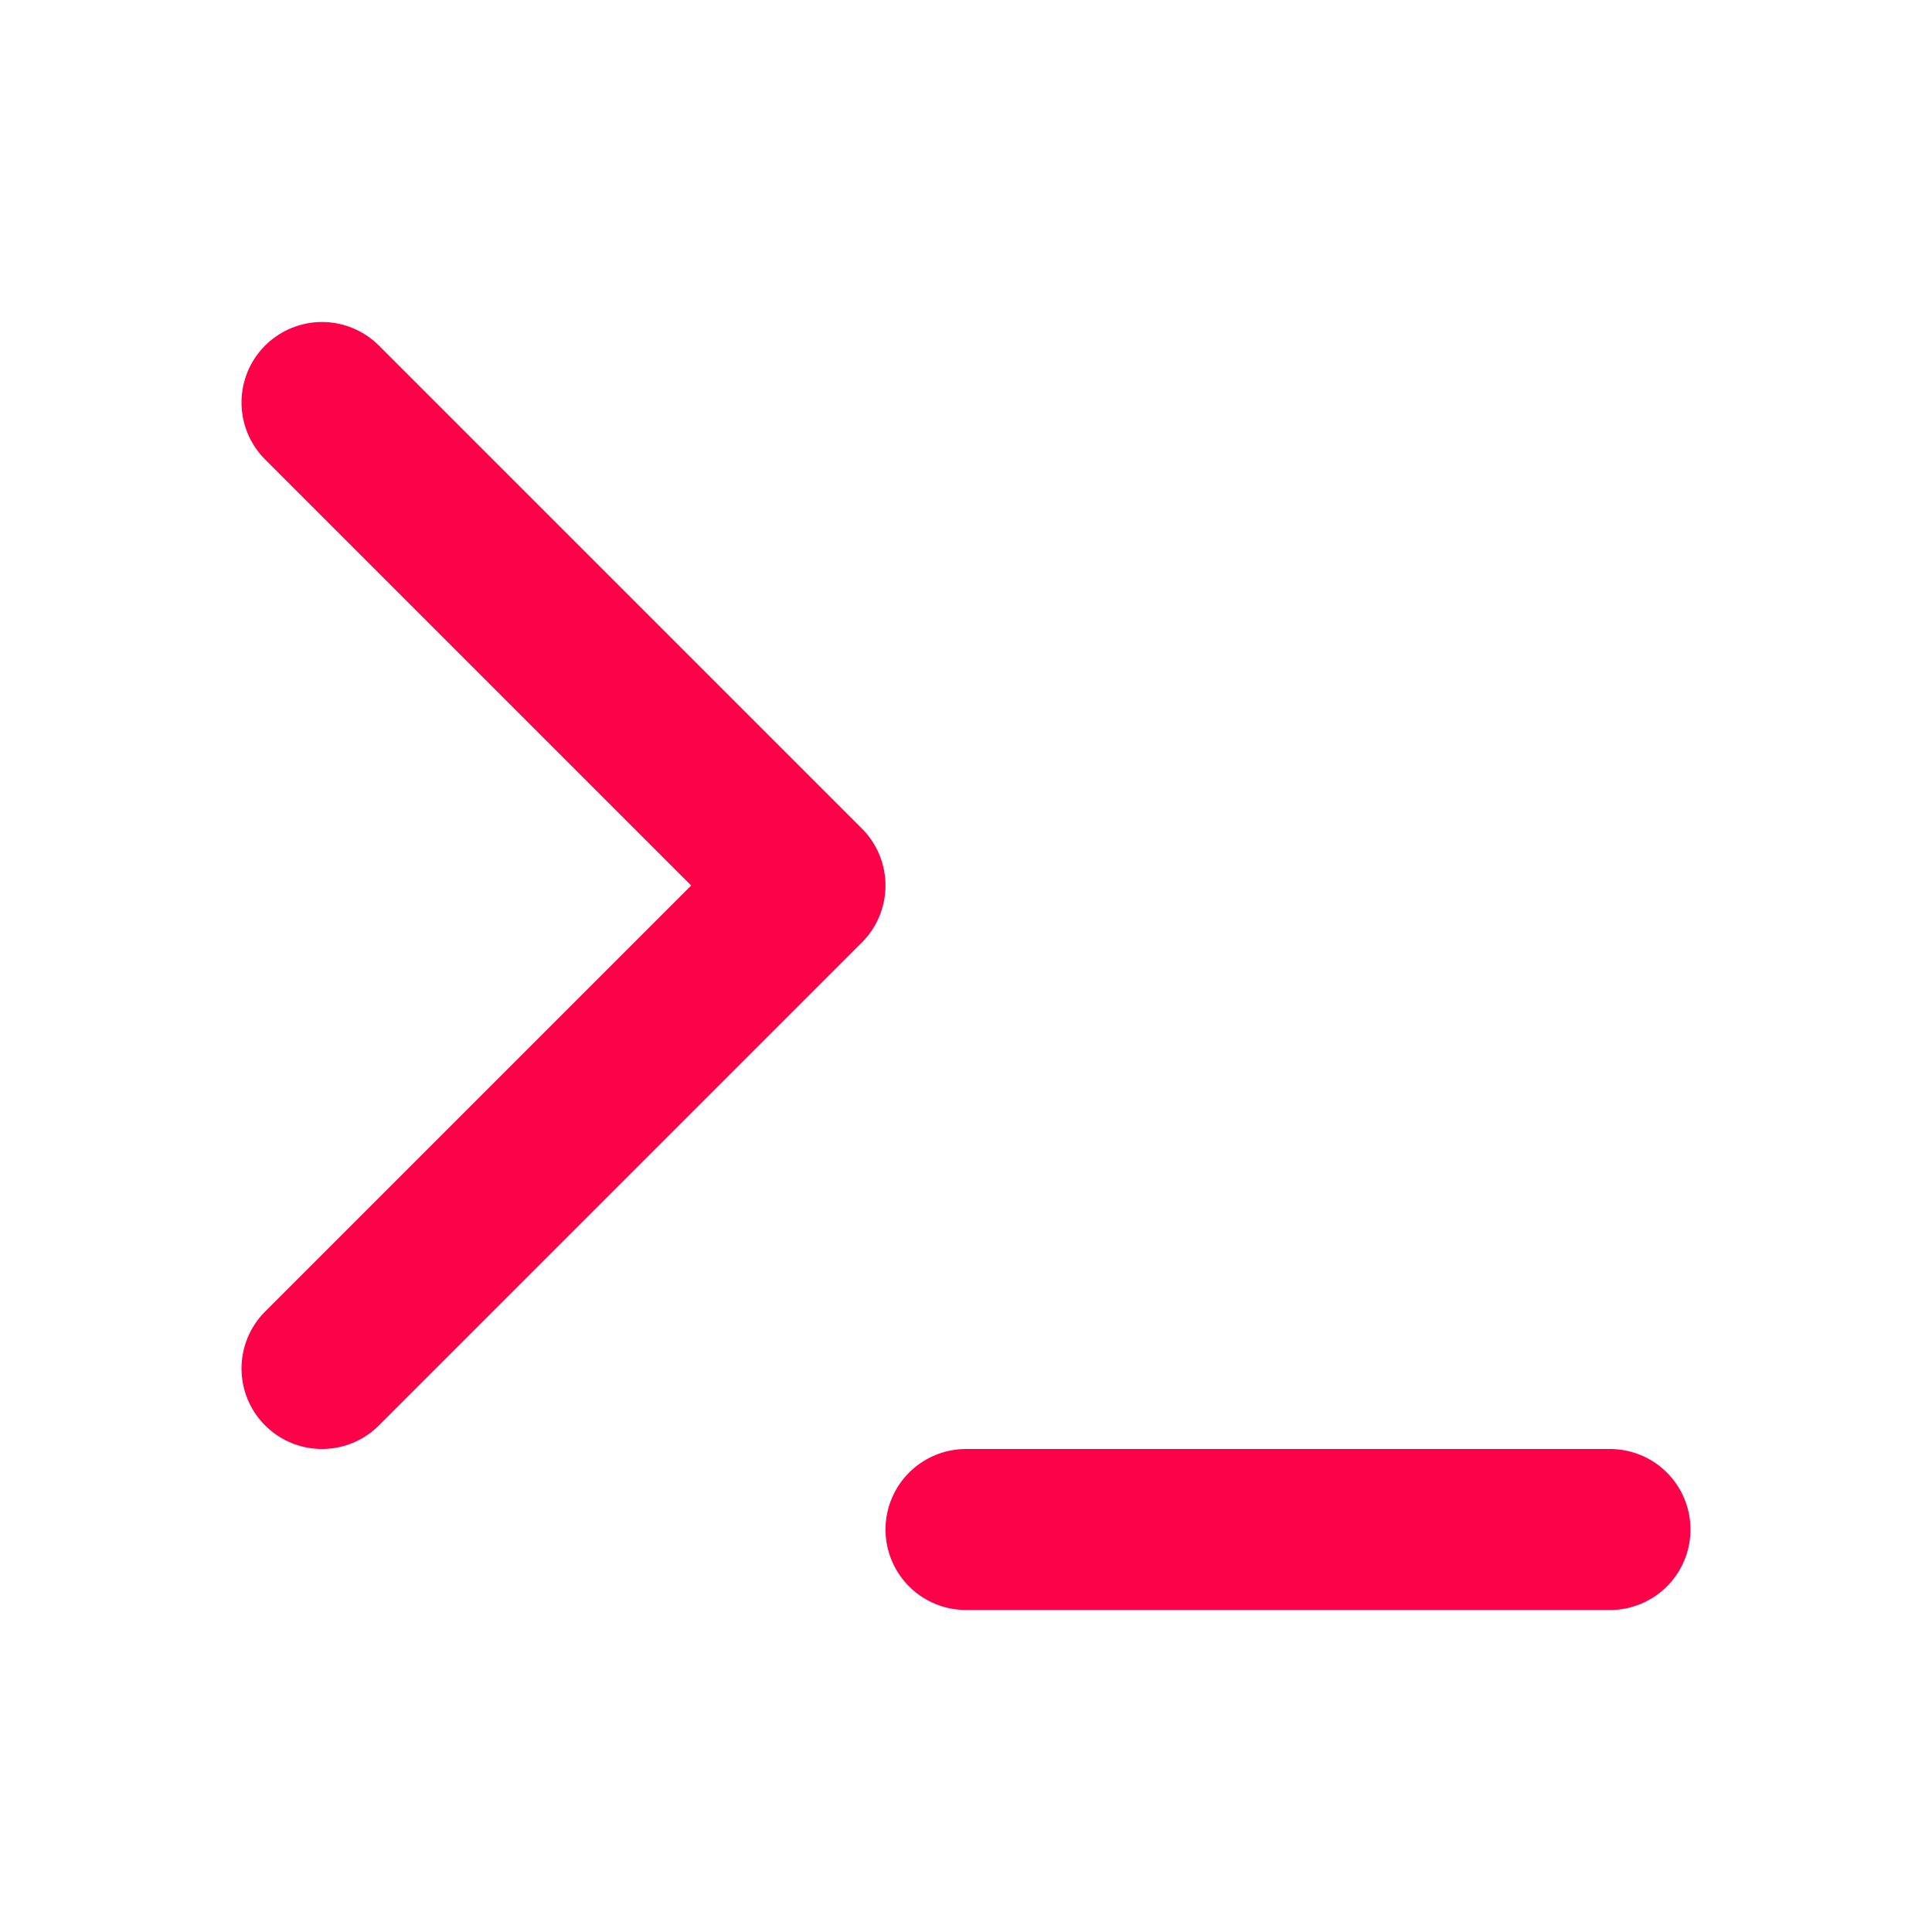
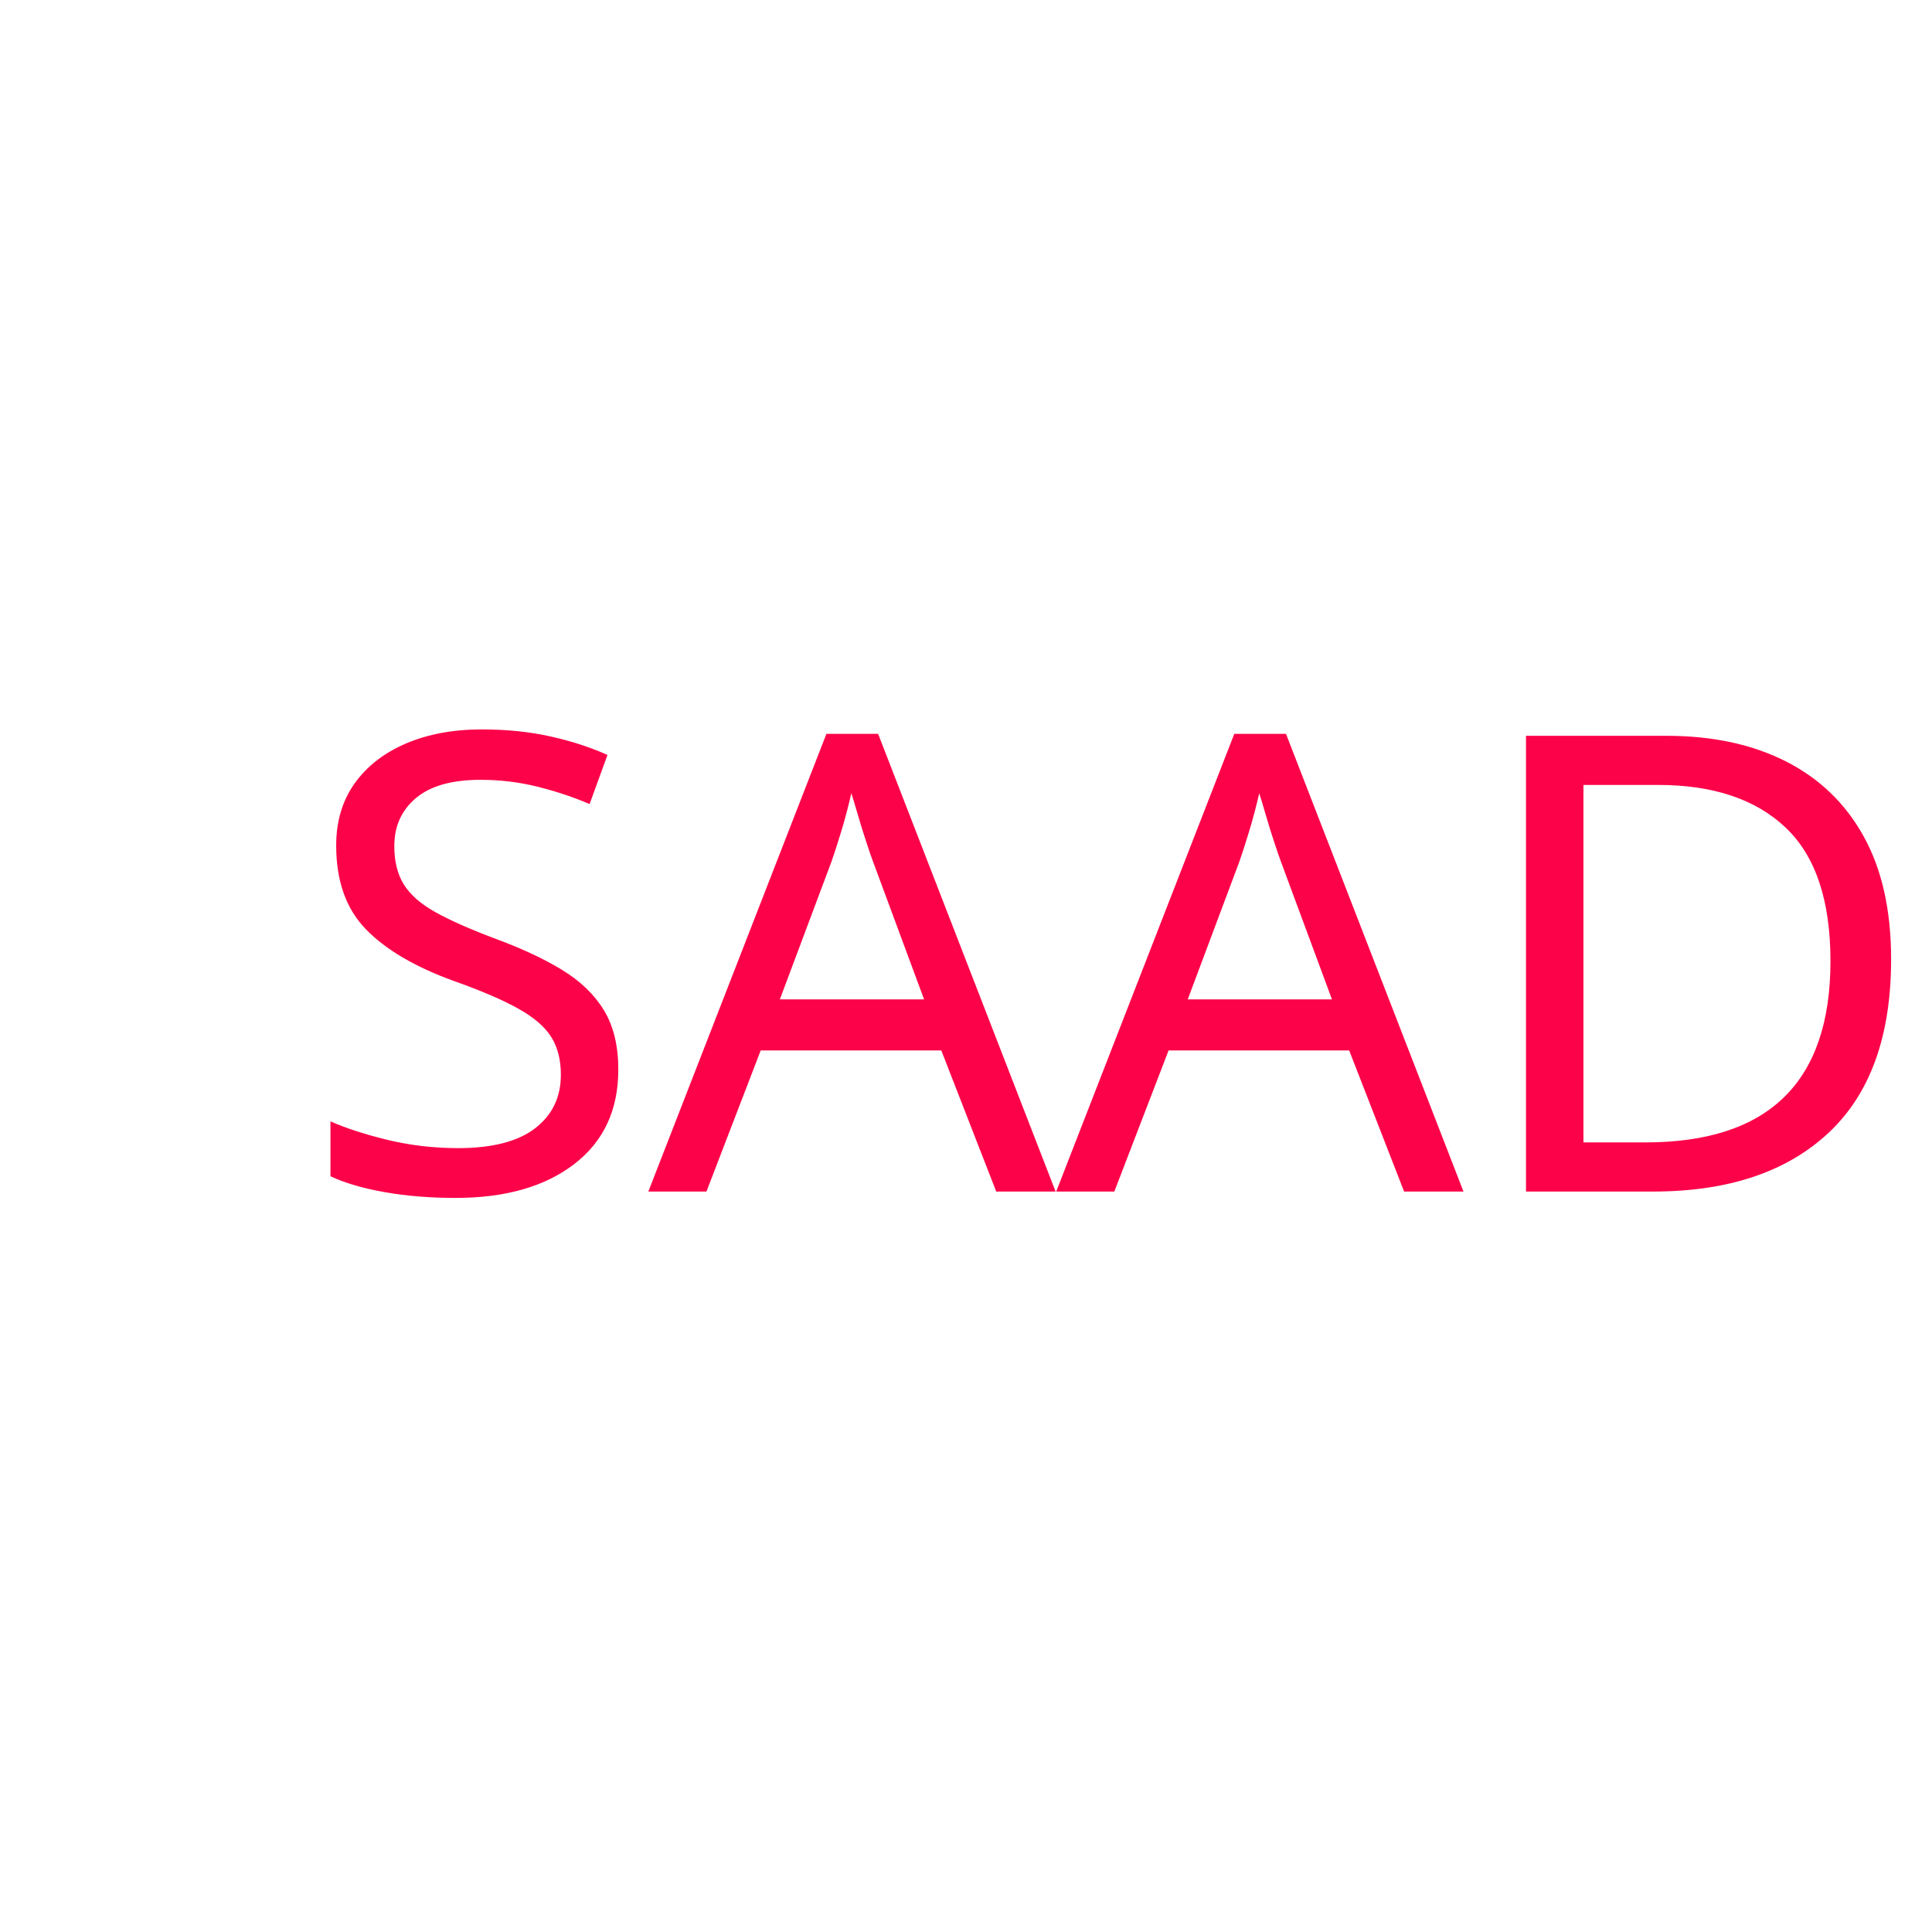
- <svg xmlns="http://www.w3.org/2000/svg" width="24" height="24" viewBox="0 0 24 24" fill="none" stroke="#fc0349" stroke-width="2" stroke-linecap="round" stroke-linejoin="round">
-   <path d="m4 17 6-6-6-6m8 14h8" />
+ <svg xmlns="http://www.w3.org/2000/svg" version="1.1" x="0px" y="0px" viewBox="0 0 454 454" style="enable-background:new 0 0 454 454;" xml:space="preserve">
+   <style type="text/css">
+ 		.st0{fill:#FC0349;}
+ 		.st1{font-family:'OpenSans-Semibold';}
+ 		.st2{font-size:150px;}
+ 	</style>
+   <text transform="matrix(1 0 0 1 70 280)" class="st0 st1 st2">SAAD</text>
</svg>
